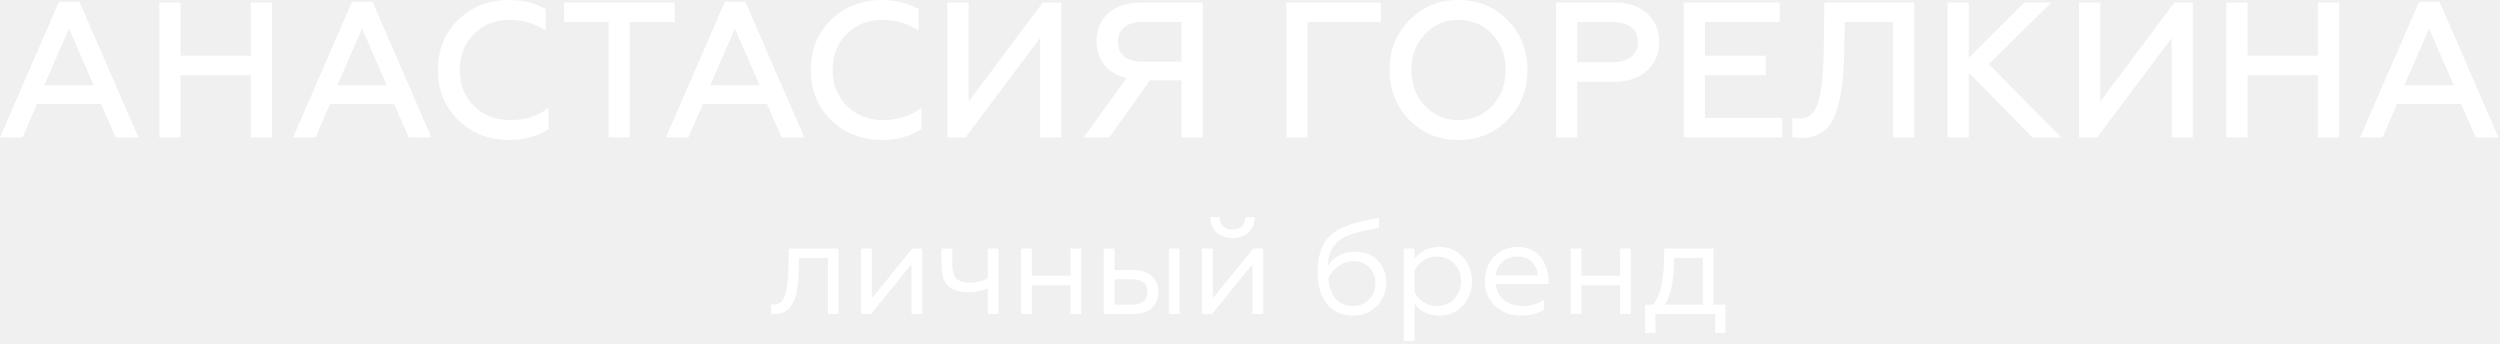
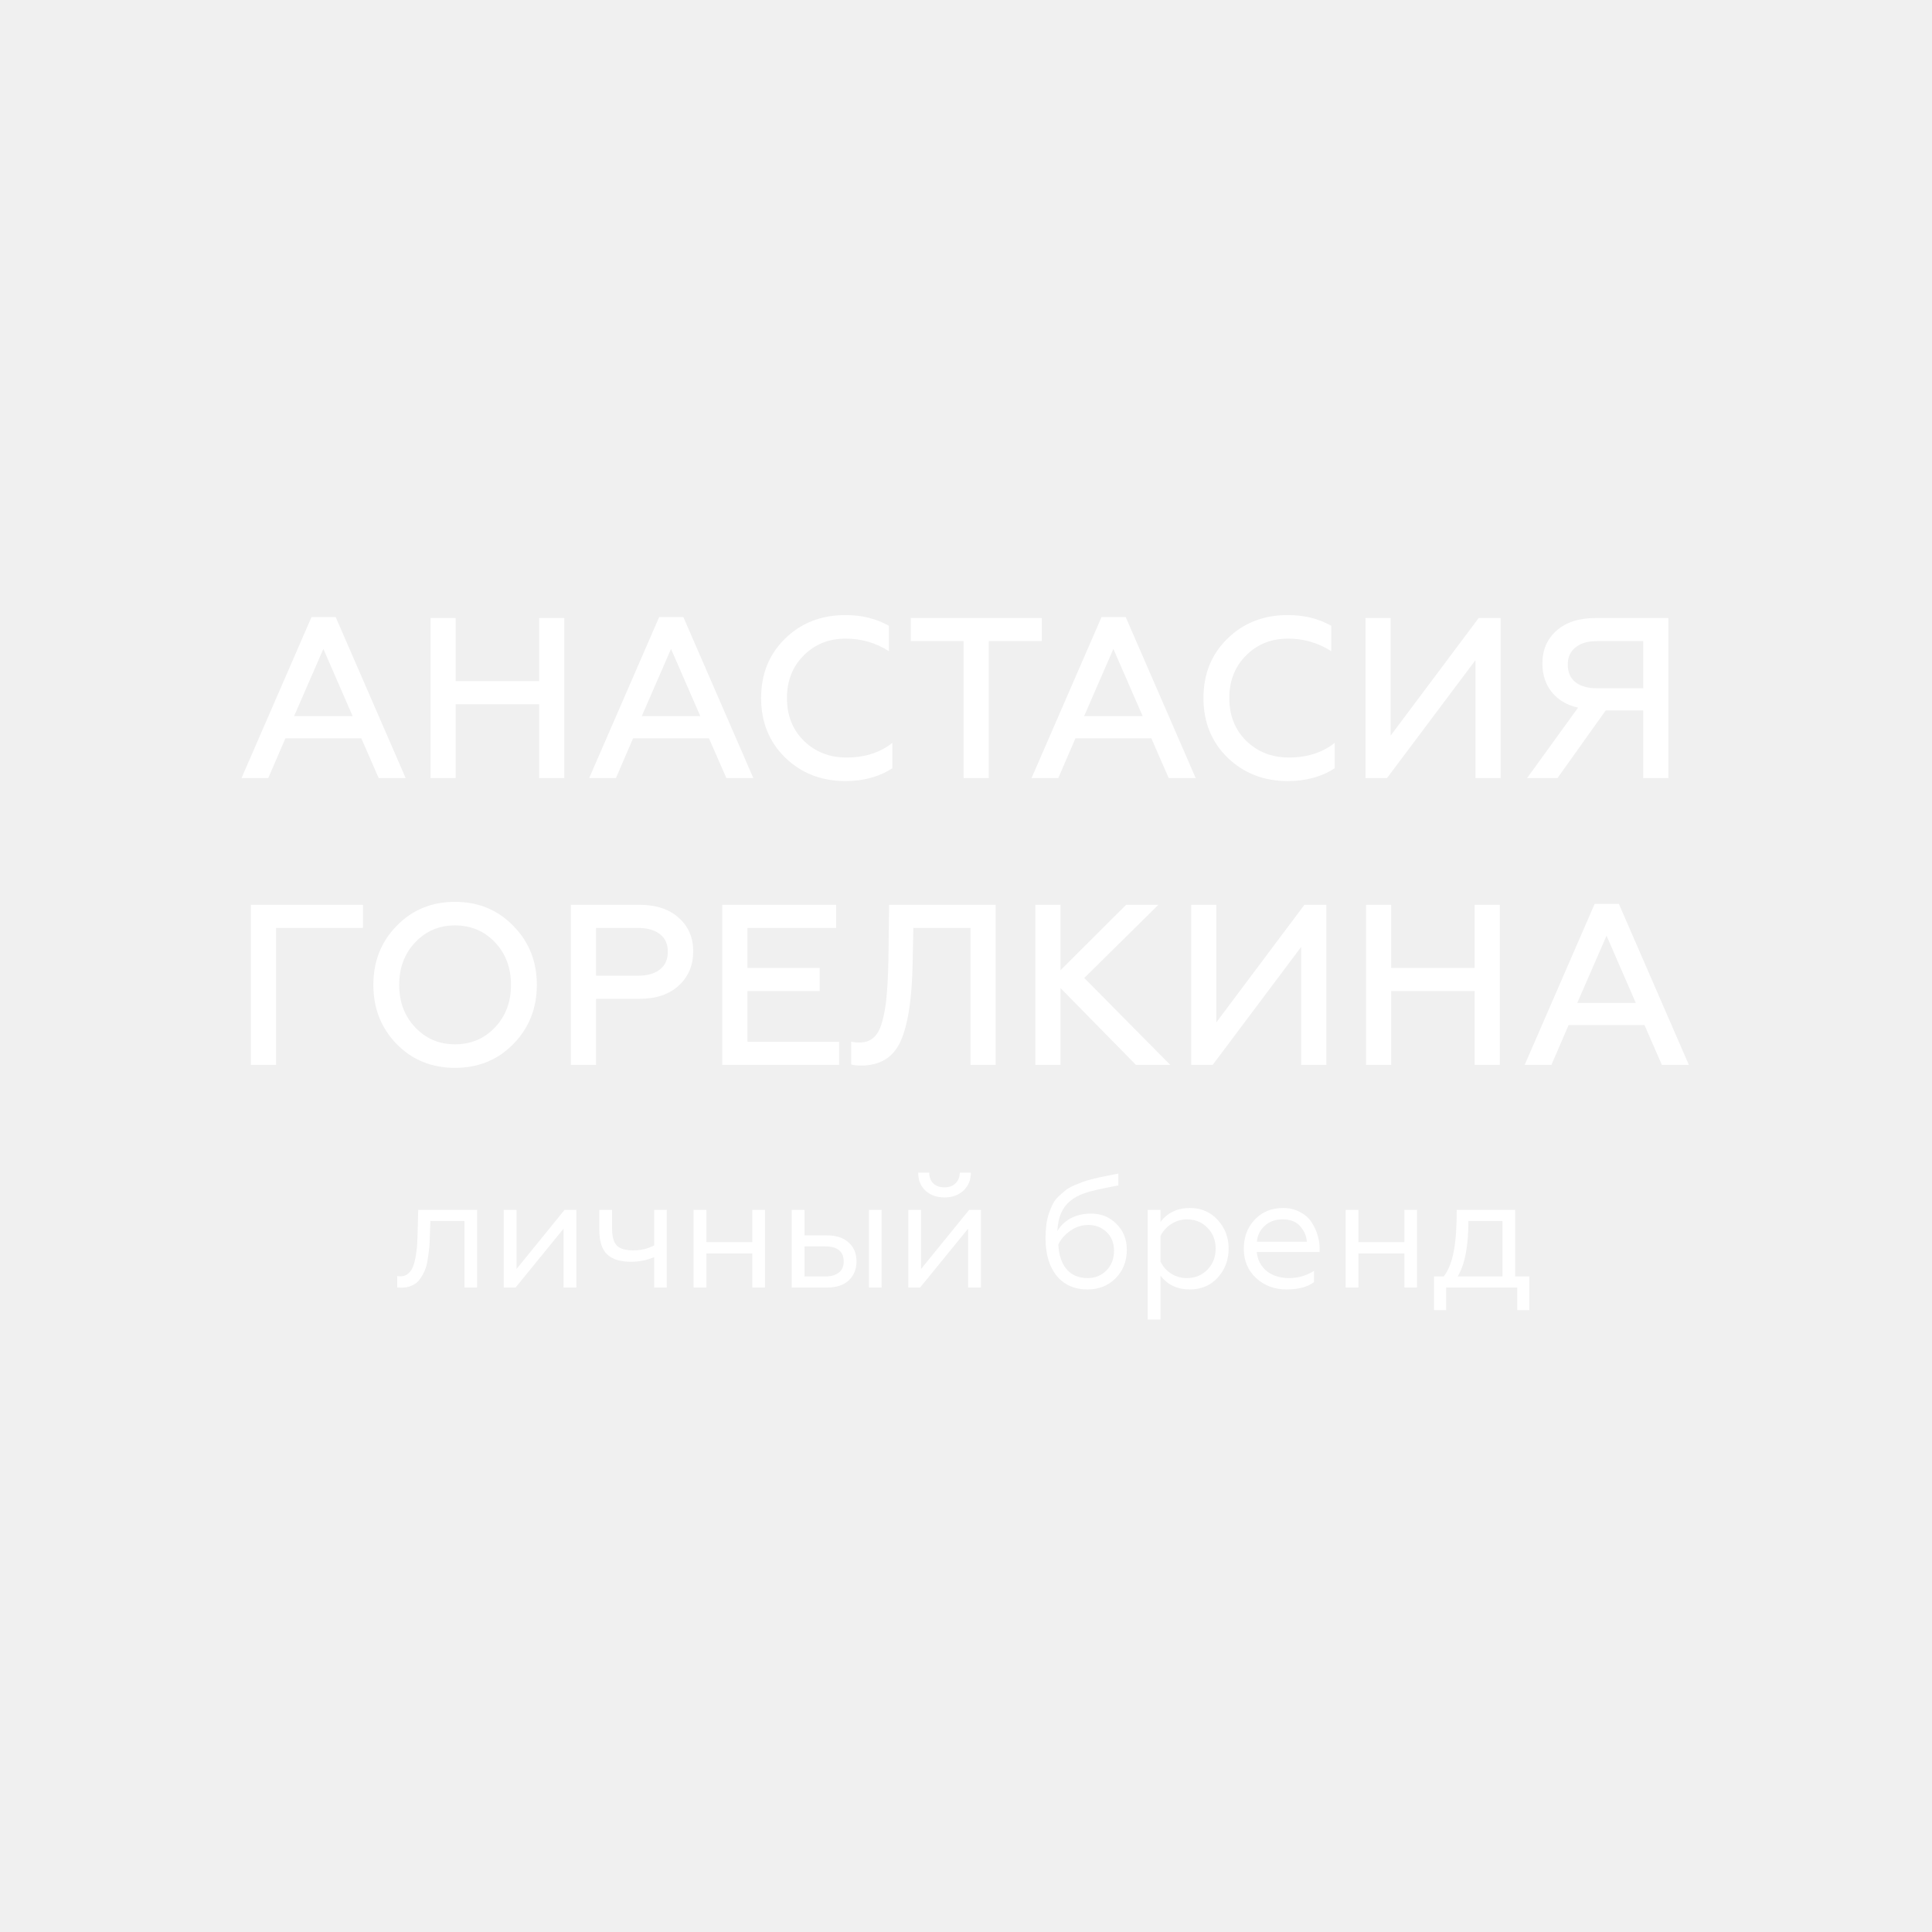
- <svg xmlns="http://www.w3.org/2000/svg" width="786" height="108" viewBox="0 0 786 108" fill="none">
-   <path d="M242.475 98.705V95.652C242.617 95.709 242.9 95.737 243.324 95.737C244.172 95.737 244.892 95.469 245.486 94.931C246.108 94.366 246.574 93.56 246.885 92.514C247.196 91.468 247.423 90.338 247.564 89.122C247.734 87.878 247.832 86.422 247.861 84.754L248.03 78.14H263.635V98.705H260.285V81.065H251.253L251.126 84.839C251.098 86.111 251.041 87.214 250.956 88.147C250.871 89.08 250.73 90.14 250.532 91.327C250.363 92.486 250.094 93.475 249.727 94.295C249.387 95.087 248.949 95.85 248.412 96.585C247.875 97.292 247.182 97.829 246.334 98.197C245.514 98.564 244.567 98.748 243.493 98.748C243.041 98.748 242.702 98.734 242.475 98.705Z" fill="white" />
-   <path d="M270.696 98.705V78.14H274.088V93.787L286.809 78.14H289.947V98.705H286.555V83.101L273.834 98.705H270.696Z" fill="white" />
-   <path d="M310.559 98.705V90.649C308.608 91.468 306.559 91.878 304.41 91.878C301.584 91.878 299.478 91.228 298.092 89.928C296.707 88.599 296.015 86.394 296.015 83.313V78.14H299.407V83.016C299.407 85.193 299.831 86.719 300.679 87.596C301.527 88.444 302.983 88.868 305.047 88.868C307.025 88.868 308.863 88.43 310.559 87.553V78.14H313.909V98.705H310.559Z" fill="white" />
-   <path d="M321.009 98.705V78.14H324.401V86.663H336.571V78.14H339.921V98.705H336.571V89.673H324.401V98.705H321.009Z" fill="white" />
-   <path d="M367.495 98.705V78.14H370.845V98.705H367.495ZM347.014 98.705V78.14H350.406V84.882H356.3C358.76 84.882 360.682 85.504 362.067 86.748C363.481 87.991 364.187 89.673 364.187 91.793C364.187 93.829 363.509 95.497 362.152 96.797C360.795 98.069 358.887 98.705 356.427 98.705H347.014ZM350.406 95.779H355.834C357.417 95.779 358.632 95.44 359.48 94.762C360.357 94.083 360.795 93.108 360.795 91.836C360.795 89.15 359.141 87.808 355.834 87.808H350.406V95.779Z" fill="white" />
-   <path d="M377.905 98.705V78.14H381.298V93.787L394.019 78.14H397.157V98.705H393.764V83.101L381.043 98.705H377.905ZM387.531 74.832C385.467 74.832 383.785 74.239 382.485 73.051C381.185 71.864 380.534 70.267 380.534 68.26H383.46C383.46 69.447 383.814 70.394 384.52 71.101C385.255 71.807 386.245 72.161 387.489 72.161C388.732 72.161 389.708 71.807 390.414 71.101C391.149 70.394 391.531 69.447 391.559 68.26H394.485C394.485 70.238 393.821 71.836 392.492 73.051C391.192 74.239 389.538 74.832 387.531 74.832Z" fill="white" />
-   <path d="M425.431 99.214C421.926 99.214 419.183 97.999 417.205 95.567C415.254 93.136 414.279 89.829 414.279 85.645C414.279 84.345 414.349 83.157 414.491 82.083C414.632 80.981 414.858 79.977 415.169 79.073C415.48 78.168 415.819 77.348 416.187 76.613C416.554 75.878 417.049 75.214 417.671 74.62C418.293 74.026 418.887 73.504 419.452 73.051C420.017 72.571 420.752 72.132 421.657 71.737C422.562 71.341 423.396 71.002 424.159 70.719C424.922 70.436 425.883 70.154 427.042 69.871C428.201 69.588 429.233 69.362 430.138 69.192C431.042 68.995 432.187 68.768 433.572 68.514V71.652C429.021 72.5 426.053 73.178 424.668 73.687C421.502 74.79 419.41 76.571 418.392 79.03C417.827 80.33 417.501 81.899 417.417 83.737C418.265 82.295 419.452 81.164 420.979 80.345C422.533 79.525 424.328 79.115 426.364 79.115C429.021 79.115 431.254 80.019 433.064 81.829C434.901 83.638 435.82 85.928 435.82 88.698C435.82 91.779 434.816 94.309 432.809 96.288C430.83 98.239 428.371 99.214 425.431 99.214ZM425.431 96.204C427.41 96.204 429.063 95.539 430.392 94.21C431.749 92.854 432.427 91.101 432.427 88.953C432.427 86.889 431.763 85.235 430.435 83.991C429.134 82.747 427.523 82.126 425.6 82.126C423.876 82.126 422.279 82.648 420.809 83.694C419.339 84.74 418.293 85.956 417.671 87.341C417.812 90.14 418.547 92.317 419.876 93.871C421.205 95.426 423.056 96.204 425.431 96.204Z" fill="white" />
-   <path d="M444.737 107.186H441.345V78.14H444.737V81.32C446.631 78.86 449.232 77.631 452.54 77.631C455.536 77.631 457.996 78.691 459.918 80.811C461.84 82.903 462.801 85.433 462.801 88.401C462.801 91.398 461.84 93.956 459.918 96.076C457.996 98.168 455.536 99.214 452.54 99.214C449.176 99.214 446.575 97.984 444.737 95.525V107.186ZM444.737 85.094V91.793C445.331 93.094 446.25 94.154 447.494 94.974C448.737 95.794 450.151 96.204 451.734 96.204C453.939 96.204 455.762 95.454 457.204 93.956C458.646 92.458 459.367 90.606 459.367 88.401C459.367 86.196 458.646 84.359 457.204 82.889C455.762 81.391 453.939 80.641 451.734 80.641C450.236 80.641 448.836 81.065 447.536 81.913C446.264 82.762 445.331 83.822 444.737 85.094Z" fill="white" />
-   <path d="M478.14 99.214C474.946 99.214 472.261 98.211 470.084 96.204C467.907 94.168 466.819 91.582 466.819 88.444C466.819 85.334 467.78 82.762 469.702 80.726C471.653 78.663 474.183 77.631 477.292 77.631C478.904 77.631 480.345 77.97 481.618 78.648C482.918 79.299 483.936 80.161 484.671 81.235C485.406 82.309 485.957 83.454 486.324 84.67C486.72 85.885 486.918 87.115 486.918 88.359V89.292H470.253C470.48 91.412 471.356 93.094 472.882 94.338C474.437 95.582 476.416 96.204 478.819 96.204C481.194 96.204 483.399 95.567 485.434 94.295V97.264C483.709 98.564 481.278 99.214 478.14 99.214ZM470.296 86.578H483.526C483.441 85.08 482.861 83.723 481.787 82.507C480.741 81.263 479.186 80.641 477.123 80.641C475.144 80.641 473.533 81.235 472.289 82.422C471.073 83.581 470.409 84.967 470.296 86.578Z" fill="white" />
-   <path d="M493.811 98.705V78.14H497.204V86.663H509.373V78.14H512.723V98.705H509.373V89.673H497.204V98.705H493.811Z" fill="white" />
-   <path d="M517.23 104.684V95.779H519.817C521.06 94.112 521.937 91.921 522.446 89.207C522.983 86.493 523.251 82.804 523.251 78.14H538.729V95.779H542.502V104.684H539.28V98.705H520.453V104.684H517.23ZM523.506 95.779H535.379V81.065H526.347C526.347 87.737 525.4 92.642 523.506 95.779Z" fill="white" />
-   <path d="M0 43.205L18.543 0.545H24.966L43.508 43.205H36.358L31.753 32.661H11.634L7.09 43.205H0ZM13.937 26.784H29.45L21.694 8.968L13.937 26.784Z" fill="white" />
-   <path d="M50.096 43.205V0.788H56.762V17.512H78.88V0.788H85.545V43.205H78.88V23.633H56.762V43.205H50.096Z" fill="white" />
-   <path d="M92.137 43.205L110.68 0.545H117.103L135.646 43.205H128.495L123.89 32.661H103.772L99.227 43.205H92.137ZM106.075 26.784H121.587L113.831 8.968L106.075 26.784Z" fill="white" />
-   <path d="M160.061 43.993C153.718 43.993 148.406 41.933 144.124 37.812C139.842 33.651 137.701 28.379 137.701 21.997C137.701 15.614 139.822 10.362 144.063 6.241C148.305 2.08 153.638 0 160.061 0C164.383 0 168.221 0.949 171.574 2.848V9.574C168.1 7.352 164.282 6.241 160.121 6.241C155.637 6.241 151.921 7.736 148.972 10.726C146.023 13.675 144.548 17.432 144.548 21.997C144.548 26.602 146.043 30.379 149.032 33.328C152.062 36.277 155.839 37.752 160.364 37.752C165.171 37.752 169.211 36.459 172.483 33.873V40.6C168.969 42.862 164.828 43.993 160.061 43.993Z" fill="white" />
-   <path d="M177.367 0.788H212.089V6.908H198.03V43.205H191.365V6.908H177.367V0.788Z" fill="white" />
-   <path d="M209.366 43.205L227.908 0.545H234.331L252.874 43.205H245.723L241.118 32.661H221L216.455 43.205H209.366ZM223.303 26.784H238.815L231.059 8.968L223.303 26.784Z" fill="white" />
-   <path d="M277.289 43.993C270.947 43.993 265.634 41.933 261.352 37.812C257.07 33.651 254.929 28.379 254.929 21.997C254.929 15.614 257.05 10.362 261.292 6.241C265.533 2.08 270.866 0 277.289 0C281.612 0 285.449 0.949 288.802 2.848V9.574C285.328 7.352 281.511 6.241 277.35 6.241C272.866 6.241 269.149 7.736 266.2 10.726C263.251 13.675 261.776 17.432 261.776 21.997C261.776 26.602 263.271 30.379 266.26 33.328C269.29 36.277 273.068 37.752 277.592 37.752C282.399 37.752 286.439 36.459 289.711 33.873V40.6C286.197 42.862 282.056 43.993 277.289 43.993Z" fill="white" />
-   <path d="M297.867 43.205V0.788H304.533V31.934L327.862 0.788H333.68V43.205H327.014V11.938L303.563 43.205H297.867Z" fill="white" />
-   <path d="M340.688 43.205L354.201 24.542C351.211 23.855 348.888 22.481 347.232 20.421C345.576 18.32 344.748 15.796 344.748 12.847C344.748 9.251 346 6.342 348.505 4.121C351.009 1.899 354.443 0.788 358.806 0.788H378.136V43.205H371.471V25.269H361.533L348.747 43.205H340.688ZM359.109 19.391H371.471V6.908H359.109C356.726 6.908 354.847 7.474 353.474 8.605C352.14 9.695 351.474 11.21 351.474 13.149C351.474 15.129 352.14 16.664 353.474 17.755C354.847 18.846 356.726 19.391 359.109 19.391Z" fill="white" />
-   <path d="M404.444 43.205V0.788H434.136V6.908H411.109V43.205H404.444Z" fill="white" />
-   <path d="M458.529 37.752C462.771 37.752 466.305 36.257 469.133 33.267C471.961 30.278 473.375 26.521 473.375 21.997C473.375 17.472 471.961 13.715 469.133 10.726C466.305 7.736 462.771 6.241 458.529 6.241C454.328 6.241 450.813 7.736 447.985 10.726C445.157 13.715 443.743 17.472 443.743 21.997C443.743 26.521 445.157 30.278 447.985 33.267C450.813 36.257 454.328 37.752 458.529 37.752ZM473.981 37.691C469.86 41.892 464.71 43.993 458.529 43.993C452.348 43.993 447.197 41.892 443.077 37.691C438.956 33.449 436.896 28.218 436.896 21.997C436.896 15.775 438.956 10.564 443.077 6.363C447.197 2.121 452.348 0 458.529 0C464.71 0 469.86 2.121 473.981 6.363C478.142 10.564 480.222 15.775 480.222 21.997C480.222 28.218 478.142 33.449 473.981 37.691Z" fill="white" />
-   <path d="M489.243 43.205V0.788H507.483C511.846 0.788 515.3 1.939 517.845 4.242C520.39 6.504 521.662 9.453 521.662 13.089C521.662 16.805 520.39 19.835 517.845 22.178C515.3 24.521 511.846 25.693 507.483 25.693H495.909V43.205H489.243ZM495.909 19.573H506.937C509.482 19.573 511.442 19.027 512.815 17.937C514.229 16.846 514.936 15.27 514.936 13.21C514.936 11.15 514.229 9.594 512.815 8.544C511.442 7.453 509.482 6.908 506.937 6.908H495.909V19.573Z" fill="white" />
-   <path d="M529.365 43.205V0.788H559.542V6.908H536.03V17.512H555.179V23.633H536.03V37.085H560.33V43.205H529.365Z" fill="white" />
-   <path d="M563.518 43.084V37.025C564.044 37.186 564.791 37.267 565.76 37.267C567.255 37.267 568.487 36.843 569.457 35.994C570.467 35.106 571.234 33.672 571.76 31.692C572.325 29.712 572.709 27.47 572.911 24.966C573.153 22.461 573.315 19.25 573.396 15.331L573.577 0.788H601.815V43.205H595.15V6.908H580.001L579.819 15.998C579.657 25.531 578.607 32.48 576.668 36.843C574.729 41.206 571.214 43.387 566.124 43.387C564.993 43.387 564.124 43.286 563.518 43.084Z" fill="white" />
-   <path d="M612.33 43.205V0.788H618.995V18.118L636.387 0.788H644.931L625.298 20.179L648.082 43.205H638.992L618.995 22.845V43.205H612.33Z" fill="white" />
-   <path d="M653.635 43.205V0.788H660.301V31.934L683.63 0.788H689.447V43.205H682.782V11.938L659.331 43.205H653.635Z" fill="white" />
-   <path d="M699.97 43.205V0.788H706.635V17.512H728.753V0.788H735.419V43.205H728.753V23.633H706.635V43.205H699.97Z" fill="white" />
-   <path d="M742.011 43.205L760.554 0.545H766.977L785.519 43.205H778.369L773.764 32.661H753.646L749.101 43.205H742.011ZM755.948 26.784H771.461L763.705 8.968L755.948 26.784Z" fill="white" />
+ <svg xmlns="http://www.w3.org/2000/svg" width="512" height="512" viewBox="0 0 512 512" fill="none">
+   <path d="M105.273 341.205V338.152C105.415 338.209 105.697 338.237 106.121 338.237C106.969 338.237 107.69 337.968 108.284 337.431C108.906 336.866 109.372 336.06 109.683 335.014C109.994 333.968 110.22 332.838 110.362 331.622C110.531 330.378 110.63 328.922 110.658 327.255L110.828 320.64H126.433V341.205H123.083V323.565H114.051L113.924 327.339C113.895 328.611 113.839 329.714 113.754 330.647C113.669 331.58 113.528 332.64 113.33 333.827C113.16 334.986 112.892 335.976 112.524 336.795C112.185 337.587 111.747 338.35 111.21 339.085C110.673 339.792 109.98 340.329 109.132 340.696C108.312 341.064 107.365 341.248 106.291 341.248C105.839 341.248 105.499 341.234 105.273 341.205Z" fill="white" />
+   <path d="M133.493 341.205V320.64H136.886V336.286L149.607 320.64H152.745V341.205H149.352V325.601L136.631 341.205H133.493Z" fill="white" />
+   <path d="M173.357 341.205V333.149C171.406 333.968 169.357 334.378 167.208 334.378C164.381 334.378 162.275 333.728 160.89 332.428C159.505 331.099 158.812 328.894 158.812 325.813V320.64H162.205V325.516C162.205 327.693 162.629 329.219 163.477 330.096C164.325 330.944 165.781 331.368 167.844 331.368C169.823 331.368 171.661 330.93 173.357 330.053V320.64H176.707V341.205H173.357Z" fill="white" />
+   <path d="M183.806 341.205V320.64H187.199V329.163H199.368V320.64H202.718V341.205H199.368V332.173H187.199V341.205H183.806Z" fill="white" />
+   <path d="M230.292 341.205V320.64H233.642V341.205H230.292ZM209.812 341.205V320.64H213.204V327.382H219.098C221.557 327.382 223.48 328.004 224.865 329.247C226.278 330.491 226.985 332.173 226.985 334.294C226.985 336.329 226.307 337.997 224.95 339.297C223.593 340.569 221.685 341.205 219.225 341.205H209.812ZM213.204 338.279H218.631C220.215 338.279 221.43 337.94 222.278 337.262C223.155 336.583 223.593 335.608 223.593 334.336C223.593 331.65 221.939 330.308 218.631 330.308H213.204V338.279Z" fill="white" />
+   <path d="M240.703 341.205V320.64H244.095V336.286L256.817 320.64H259.954V341.205H256.562V325.601L243.841 341.205H240.703ZM250.329 317.332C248.265 317.332 246.583 316.738 245.283 315.551C243.982 314.364 243.332 312.767 243.332 310.76H246.258C246.258 311.947 246.611 312.894 247.318 313.601C248.053 314.307 249.043 314.661 250.286 314.661C251.53 314.661 252.506 314.307 253.212 313.601C253.947 312.894 254.329 311.947 254.357 310.76H257.283C257.283 312.738 256.619 314.336 255.29 315.551C253.99 316.738 252.336 317.332 250.329 317.332Z" fill="white" />
+   <path d="M288.229 341.714C284.723 341.714 281.981 340.499 280.002 338.067C278.052 335.636 277.076 332.329 277.076 328.145C277.076 326.845 277.147 325.657 277.288 324.583C277.43 323.481 277.656 322.477 277.967 321.572C278.278 320.668 278.617 319.848 278.985 319.113C279.352 318.378 279.847 317.714 280.469 317.12C281.091 316.526 281.684 316.003 282.25 315.551C282.815 315.071 283.55 314.632 284.455 314.237C285.359 313.841 286.193 313.502 286.957 313.219C287.72 312.936 288.681 312.654 289.84 312.371C290.999 312.088 292.031 311.862 292.935 311.692C293.84 311.495 294.985 311.268 296.37 311.014V314.152C291.819 315 288.851 315.678 287.465 316.187C284.299 317.29 282.207 319.071 281.19 321.53C280.624 322.83 280.299 324.399 280.214 326.237C281.062 324.795 282.25 323.664 283.776 322.845C285.331 322.025 287.126 321.615 289.161 321.615C291.819 321.615 294.052 322.519 295.861 324.329C297.699 326.138 298.617 328.428 298.617 331.198C298.617 334.279 297.614 336.809 295.607 338.788C293.628 340.739 291.169 341.714 288.229 341.714ZM288.229 338.703C290.207 338.703 291.861 338.039 293.19 336.711C294.547 335.354 295.225 333.601 295.225 331.452C295.225 329.389 294.561 327.735 293.232 326.491C291.932 325.247 290.321 324.626 288.398 324.626C286.674 324.626 285.077 325.148 283.607 326.194C282.137 327.24 281.091 328.456 280.469 329.841C280.61 332.64 281.345 334.816 282.674 336.371C284.002 337.926 285.854 338.703 288.229 338.703Z" fill="white" />
+   <path d="M307.535 349.686H304.143V320.64H307.535V323.82C309.429 321.36 312.03 320.131 315.337 320.131C318.334 320.131 320.793 321.191 322.716 323.311C324.638 325.403 325.599 327.933 325.599 330.901C325.599 333.898 324.638 336.456 322.716 338.576C320.793 340.668 318.334 341.714 315.337 341.714C311.973 341.714 309.373 340.484 307.535 338.025V349.686ZM307.535 327.594V334.294C308.129 335.594 309.048 336.654 310.291 337.474C311.535 338.294 312.949 338.703 314.532 338.703C316.737 338.703 318.56 337.954 320.002 336.456C321.444 334.958 322.164 333.106 322.164 330.901C322.164 328.696 321.444 326.859 320.002 325.389C318.56 323.891 316.737 323.141 314.532 323.141C313.033 323.141 311.634 323.565 310.334 324.413C309.062 325.262 308.129 326.322 307.535 327.594Z" fill="white" />
+   <path d="M340.938 341.714C337.744 341.714 335.058 340.711 332.882 338.703C330.705 336.668 329.616 334.081 329.616 330.944C329.616 327.834 330.578 325.262 332.5 323.226C334.45 321.163 336.981 320.131 340.09 320.131C341.701 320.131 343.143 320.47 344.415 321.148C345.716 321.799 346.733 322.661 347.468 323.735C348.203 324.809 348.755 325.954 349.122 327.17C349.518 328.385 349.716 329.615 349.716 330.859V331.792H333.051C333.277 333.912 334.154 335.594 335.68 336.838C337.235 338.082 339.214 338.703 341.617 338.703C343.991 338.703 346.196 338.067 348.232 336.795V339.764C346.507 341.064 344.076 341.714 340.938 341.714ZM333.094 329.078H346.323C346.239 327.58 345.659 326.223 344.585 325.007C343.539 323.763 341.984 323.141 339.921 323.141C337.942 323.141 336.33 323.735 335.087 324.922C333.871 326.081 333.207 327.467 333.094 329.078Z" fill="white" />
+   <path d="M356.609 341.205V320.64H360.001V329.163H372.171V320.64H375.521V341.205H372.171V332.173H360.001V341.205H356.609Z" fill="white" />
+   <path d="M380.028 347.184V338.279H382.614C383.858 336.612 384.734 334.421 385.243 331.707C385.78 328.993 386.049 325.304 386.049 320.64H401.526V338.279H405.3V347.184H402.078V341.205H383.25V347.184H380.028ZM386.303 338.279H398.176V323.565H389.144C389.144 330.237 388.197 335.142 386.303 338.279Z" fill="white" />
+   <path d="M64 206.205L82.543 163.545H88.966L107.508 206.205H100.358L95.753 195.662H75.635L71.09 206.205H64ZM77.937 189.784H93.45L85.694 171.968L77.937 189.784Z" fill="white" />
+   <path d="M114.096 206.205V163.788H120.762V180.512H142.88V163.788H149.545V206.205H142.88V186.633H120.762V206.205H114.096Z" fill="white" />
+   <path d="M156.137 206.205L174.68 163.545H181.103L199.646 206.205H192.495L187.89 195.662H167.772L163.227 206.205H156.137ZM170.075 189.784H185.587L177.831 171.968L170.075 189.784Z" fill="white" />
+   <path d="M224.061 206.993C217.718 206.993 212.406 204.933 208.124 200.812C203.842 196.651 201.701 191.379 201.701 184.997C201.701 178.614 203.822 173.362 208.063 169.241C212.305 165.08 217.638 163 224.061 163C228.383 163 232.221 163.949 235.574 165.848V172.574C232.1 170.352 228.282 169.241 224.121 169.241C219.637 169.241 215.921 170.736 212.972 173.726C210.023 176.675 208.548 180.432 208.548 184.997C208.548 189.602 210.043 193.379 213.032 196.328C216.062 199.277 219.839 200.752 224.364 200.752C229.171 200.752 233.211 199.459 236.483 196.873V203.6C232.969 205.862 228.828 206.993 224.061 206.993Z" fill="white" />
+   <path d="M241.367 163.788H276.089V169.908H262.03V206.205H255.365V169.908H241.367V163.788Z" fill="white" />
+   <path d="M273.366 206.205L291.908 163.545H298.331L316.874 206.205H309.723L305.118 195.662H285L280.455 206.205H273.366ZM287.303 189.784H302.815L295.059 171.968L287.303 189.784Z" fill="white" />
+   <path d="M341.289 206.993C334.947 206.993 329.634 204.933 325.352 200.812C321.07 196.651 318.929 191.379 318.929 184.997C318.929 178.614 321.05 173.362 325.292 169.241C329.533 165.08 334.866 163 341.289 163C345.612 163 349.449 163.949 352.802 165.848V172.574C349.328 170.352 345.511 169.241 341.35 169.241C336.866 169.241 333.149 170.736 330.2 173.726C327.251 176.675 325.776 180.432 325.776 184.997C325.776 189.602 327.271 193.379 330.26 196.328C333.29 199.277 337.068 200.752 341.592 200.752C346.399 200.752 350.439 199.459 353.711 196.873V203.6C350.197 205.862 346.056 206.993 341.289 206.993Z" fill="white" />
+   <path d="M361.867 206.205V163.788H368.533V194.934L391.862 163.788H397.68V206.205H391.014V174.938L367.563 206.205H361.867Z" fill="white" />
+   <path d="M404.688 206.205L418.201 187.542C415.211 186.855 412.888 185.481 411.232 183.421C409.576 181.32 408.748 178.795 408.748 175.846C408.748 172.251 410 169.342 412.505 167.121C415.009 164.899 418.443 163.788 422.806 163.788H442.136V206.205H435.471V188.269H425.533L412.747 206.205H404.688ZM423.109 182.391H435.471V169.908H423.109C420.726 169.908 418.847 170.474 417.474 171.605C416.14 172.695 415.474 174.21 415.474 176.149C415.474 178.129 416.14 179.664 417.474 180.755C418.847 181.846 420.726 182.391 423.109 182.391Z" fill="white" />
+   <path d="M66.489 282.205V239.788H96.181V245.908H73.155V282.205H66.489Z" fill="white" />
+   <path d="M120.574 276.752C124.816 276.752 128.351 275.257 131.179 272.267C134.006 269.278 135.42 265.521 135.42 260.997C135.42 256.472 134.006 252.715 131.179 249.726C128.351 246.736 124.816 245.241 120.574 245.241C116.373 245.241 112.858 246.736 110.03 249.726C107.203 252.715 105.789 256.472 105.789 260.997C105.789 265.521 107.203 269.278 110.03 272.267C112.858 275.257 116.373 276.752 120.574 276.752ZM136.026 276.691C131.906 280.892 126.755 282.993 120.574 282.993C114.393 282.993 109.243 280.892 105.122 276.691C101.001 272.449 98.941 267.218 98.941 260.997C98.941 254.775 101.001 249.564 105.122 245.363C109.243 241.121 114.393 239 120.574 239C126.755 239 131.906 241.121 136.026 245.363C140.187 249.564 142.268 254.775 142.268 260.997C142.268 267.218 140.187 272.449 136.026 276.691Z" fill="white" />
+   <path d="M151.289 282.205V239.788H169.528C173.891 239.788 177.345 240.939 179.89 243.242C182.435 245.504 183.708 248.453 183.708 252.089C183.708 255.805 182.435 258.835 179.89 261.178C177.345 263.521 173.891 264.693 169.528 264.693H157.954V282.205H151.289ZM157.954 258.573H168.983C171.528 258.573 173.487 258.027 174.861 256.937C176.274 255.846 176.981 254.27 176.981 252.21C176.981 250.15 176.274 248.594 174.861 247.544C173.487 246.453 171.528 245.908 168.983 245.908H157.954V258.573Z" fill="white" />
+   <path d="M191.41 282.205V239.788H221.587V245.908H198.076V256.512H217.224V262.633H198.076V276.085H222.375V282.205H191.41Z" fill="white" />
+   <path d="M225.564 282.084V276.024C226.089 276.186 226.836 276.267 227.806 276.267C229.301 276.267 230.533 275.843 231.502 274.994C232.512 274.106 233.28 272.671 233.805 270.692C234.37 268.712 234.754 266.47 234.956 263.966C235.199 261.461 235.36 258.249 235.441 254.331L235.623 239.788H263.861V282.205H257.195V245.908H242.046L241.864 254.997C241.703 264.531 240.652 271.48 238.713 275.843C236.774 280.206 233.259 282.387 228.169 282.387C227.038 282.387 226.17 282.286 225.564 282.084Z" fill="white" />
+   <path d="M274.375 282.205V239.788H281.041V257.118L298.432 239.788H306.976L287.343 259.179L310.127 282.205H301.038L281.041 261.845V282.205H274.375Z" fill="white" />
+   <path d="M315.68 282.205V239.788H322.346V270.934L345.675 239.788H351.493V282.205H344.827V250.938L321.376 282.205H315.68Z" fill="white" />
+   <path d="M362.015 282.205V239.788H368.681V256.512H390.799V239.788H397.464V282.205H390.799V262.633H368.681V282.205H362.015Z" fill="white" />
+   <path d="M404.056 282.205L422.599 239.545H429.022L447.565 282.205H440.414L435.809 271.662H415.691L411.146 282.205H404.056ZM417.994 265.784H433.506L425.75 247.968L417.994 265.784Z" fill="white" />
</svg>
